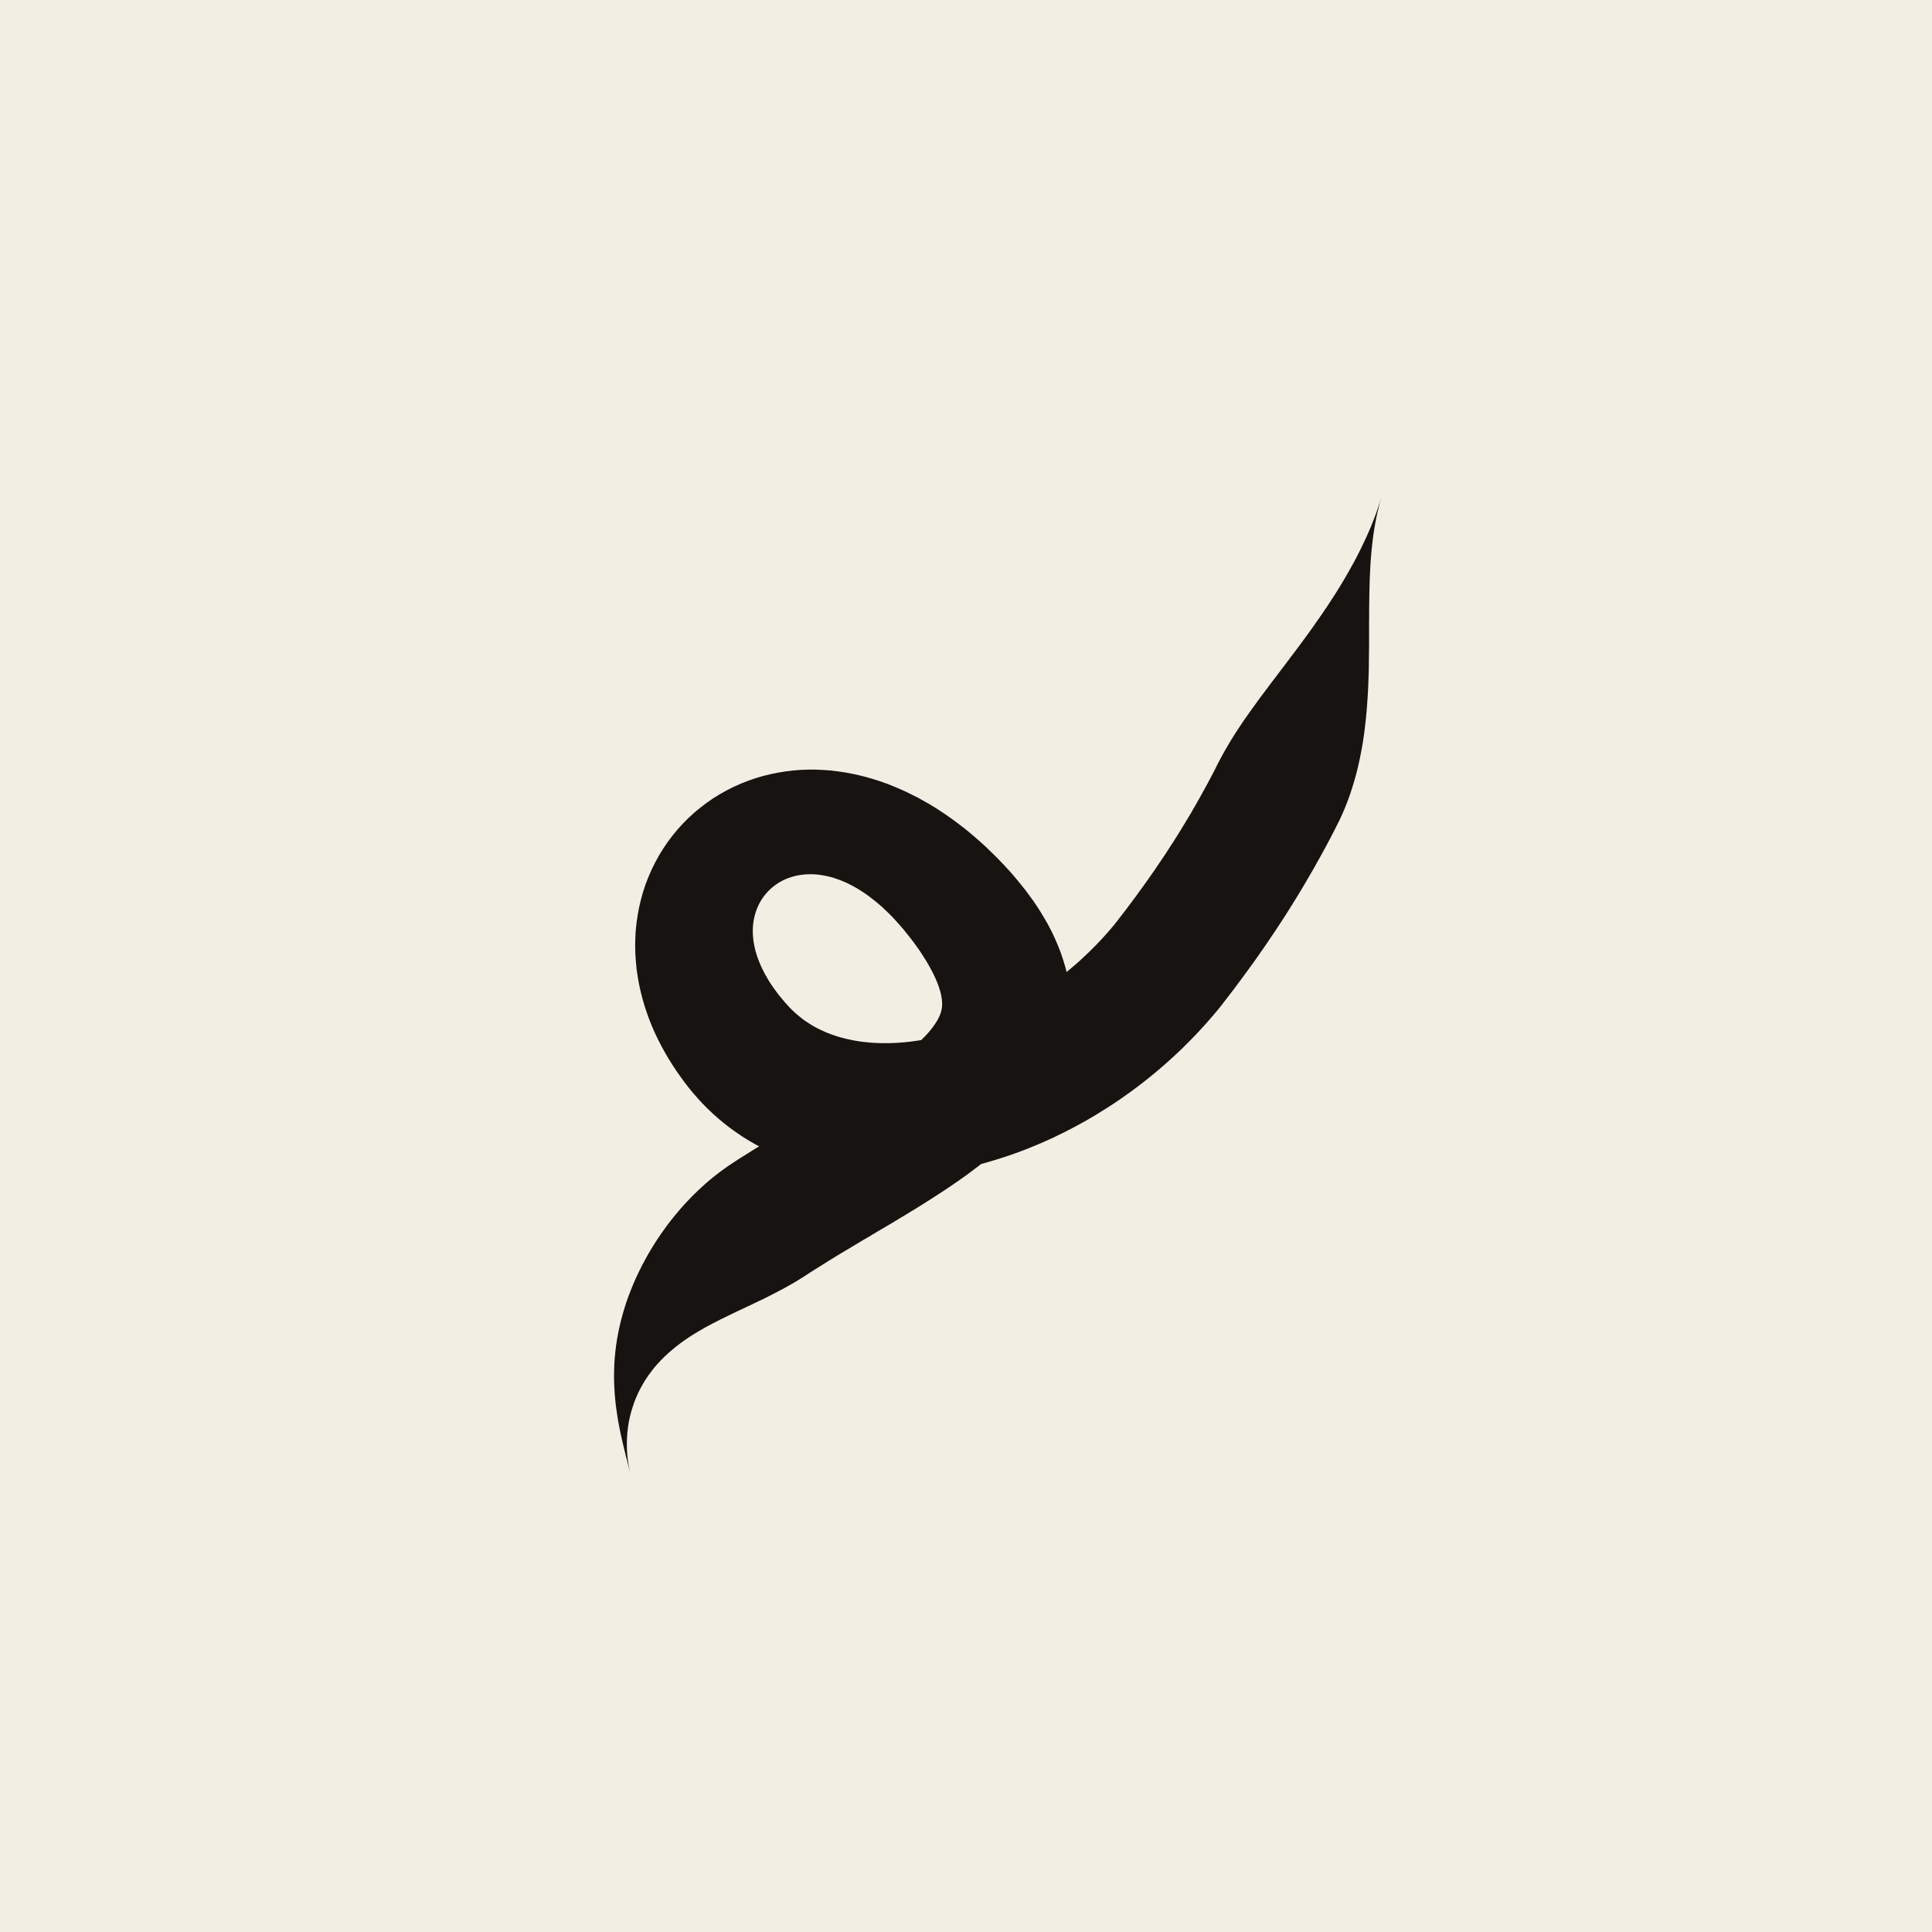
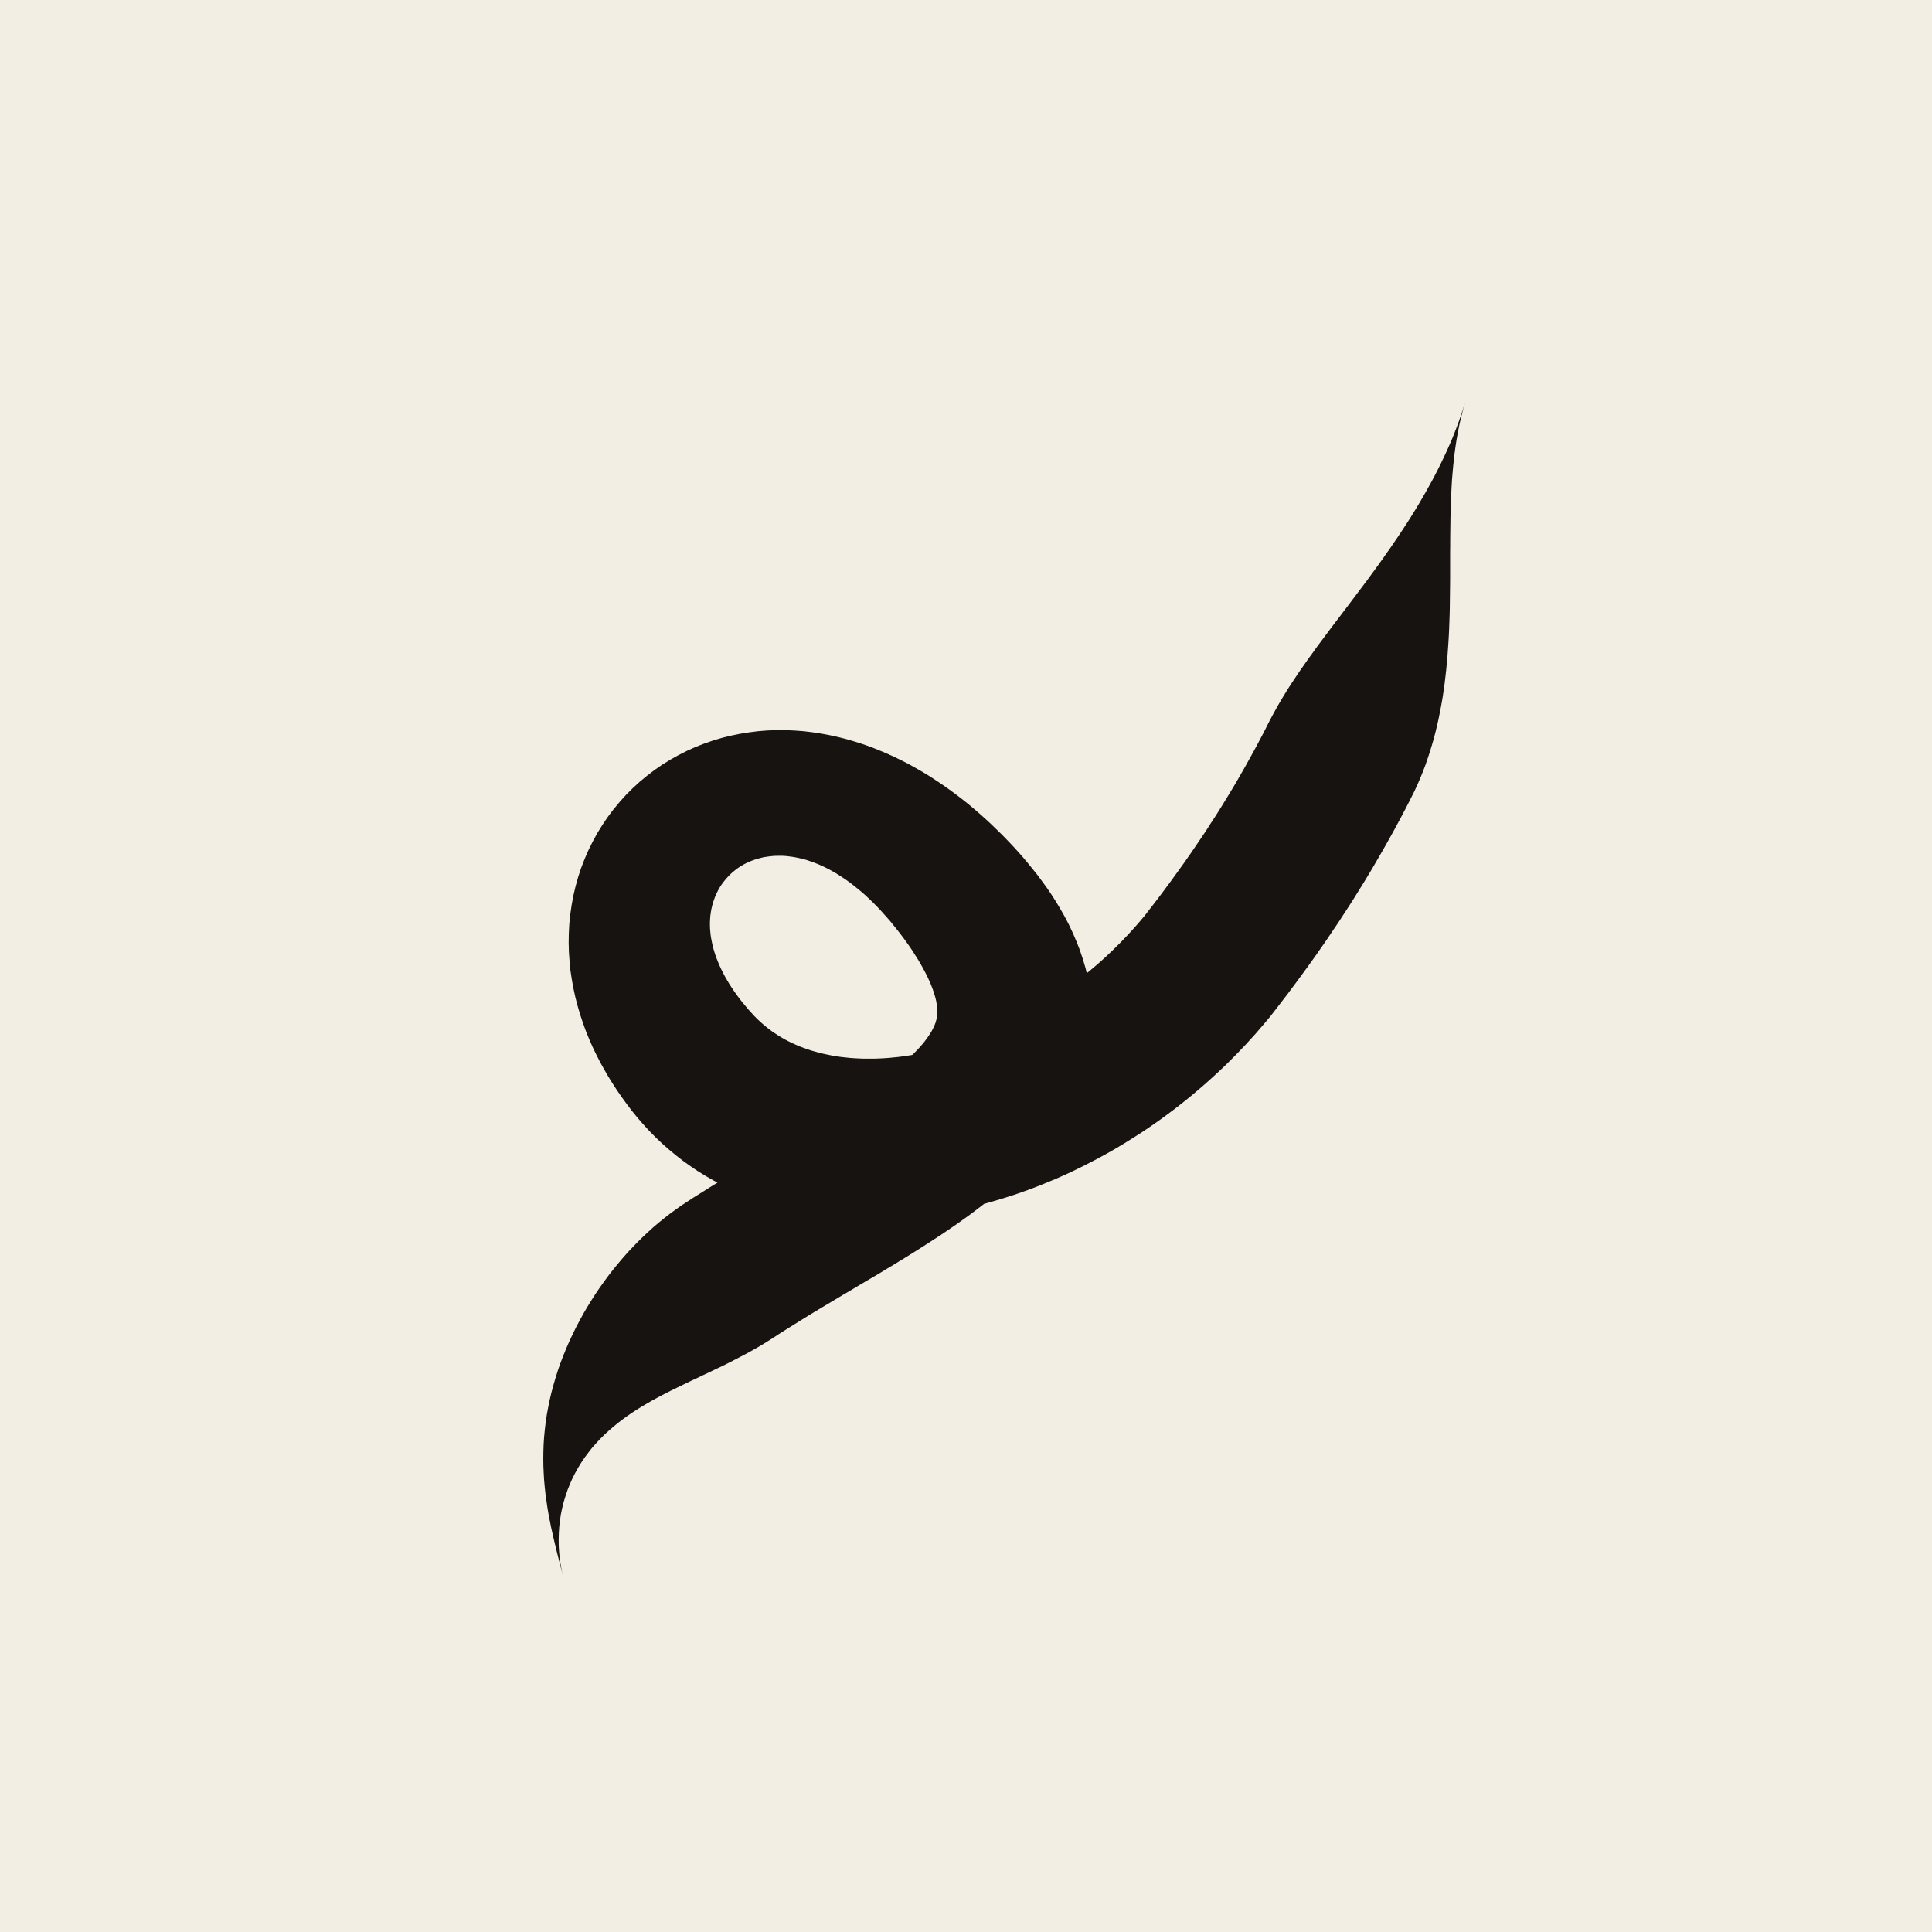
<svg xmlns="http://www.w3.org/2000/svg" viewBox="0 0 1024 1024" width="1024" height="1024">
  <rect width="1024" height="1024" fill="#F3EEE4" />
  <g transform="translate(512 512) scale(4.266667) translate(-120 -120)">
-     <g transform="translate(20.08767 20.08767) scale(0.8326027)">
-       <path fill="#171310" d="M 70.00 196.00 L 69.81 195.22 L 69.66 194.44 L 69.54 193.65 L 69.46 192.85 L 69.41 192.05 L 69.40 191.26 L 69.42 190.46 L 69.47 189.66 L 69.56 188.88 L 69.68 188.09 L 69.84 187.32 L 70.03 186.56 L 70.26 185.81 L 70.51 185.07 L 70.80 184.35 L 71.11 183.65 L 71.46 182.96 L 71.83 182.30 L 72.23 181.65 L 72.65 181.03 L 73.10 180.43 L 73.56 179.84 L 74.05 179.29 L 74.55 178.75 L 75.07 178.23 L 75.61 177.74 L 76.16 177.26 L 76.72 176.80 L 77.29 176.36 L 77.87 175.94 L 78.46 175.53 L 79.06 175.14 L 79.67 174.76 L 80.28 174.40 L 80.90 174.04 L 81.52 173.70 L 82.15 173.36 L 82.78 173.04 L 83.42 172.71 L 84.06 172.40 L 84.70 172.09 L 85.34 171.78 L 85.98 171.47 L 86.63 171.17 L 87.27 170.86 L 87.92 170.56 L 88.56 170.25 L 89.21 169.94 L 89.86 169.63 L 90.50 169.31 L 91.14 168.98 L 91.78 168.65 L 92.42 168.31 L 93.06 167.97 L 93.70 167.61 L 94.33 167.25 L 94.96 166.87 L 95.59 166.48 L 96.21 166.08 L 96.84 165.67 L 97.47 165.27 L 98.11 164.87 L 98.75 164.47 L 99.40 164.06 L 100.05 163.66 L 100.70 163.26 L 101.36 162.86 L 102.03 162.46 L 102.70 162.06 L 103.37 161.66 L 104.04 161.26 L 104.72 160.85 L 105.41 160.45 L 106.09 160.04 L 106.78 159.63 L 107.47 159.22 L 108.17 158.81 L 108.87 158.40 L 109.57 157.98 L 110.27 157.55 L 110.98 157.13 L 111.69 156.69 L 112.40 156.26 L 113.11 155.82 L 113.83 155.37 L 114.55 154.91 L 115.27 154.45 L 115.99 153.98 L 116.72 153.51 L 117.45 153.02 L 118.18 152.52 L 118.91 152.02 L 119.64 151.50 L 120.38 150.97 L 121.11 150.42 L 121.85 149.86 L 122.59 149.28 L 123.33 148.68 L 124.07 148.06 L 124.80 147.42 L 125.54 146.76 L 126.28 146.07 L 127.01 145.35 L 127.74 144.60 L 128.46 143.82 L 129.18 143.00 L 129.88 142.13 L 130.58 141.22 L 131.25 140.27 L 131.90 139.27 L 132.52 138.21 L 133.11 137.10 L 133.66 135.94 L 134.15 134.73 L 134.59 133.47 L 134.96 132.17 L 135.26 130.84 L 135.48 129.49 L 135.62 128.13 L 135.67 126.76 L 135.65 125.41 L 135.55 124.09 L 135.38 122.79 L 135.15 121.52 L 134.86 120.30 L 134.51 119.12 L 134.13 117.99 L 133.70 116.90 L 133.25 115.85 L 132.77 114.84 L 132.26 113.86 L 131.73 112.93 L 131.19 112.03 L 130.63 111.15 L 130.06 110.31 L 129.47 109.50 L 128.88 108.70 L 128.27 107.94 L 127.66 107.19 L 127.03 106.44 L 126.39 105.72 L 125.76 105.03 L 125.11 104.35 L 124.46 103.68 L 123.78 103.02 L 123.10 102.36 L 122.40 101.71 L 121.69 101.08 L 120.96 100.45 L 120.22 99.83 L 119.46 99.23 L 118.69 98.64 L 117.90 98.06 L 117.09 97.49 L 116.27 96.94 L 115.44 96.40 L 114.58 95.88 L 113.71 95.38 L 112.83 94.89 L 111.92 94.43 L 111.00 93.98 L 110.06 93.56 L 109.11 93.16 L 108.14 92.78 L 107.15 92.43 L 106.14 92.11 L 105.12 91.81 L 104.08 91.55 L 103.03 91.32 L 101.96 91.12 L 100.88 90.96 L 99.79 90.83 L 98.69 90.75 L 97.58 90.70 L 96.46 90.70 L 95.34 90.74 L 94.21 90.83 L 93.09 90.97 L 91.96 91.15 L 90.83 91.38 L 89.72 91.65 L 88.61 91.98 L 87.51 92.36 L 86.43 92.78 L 85.36 93.26 L 84.31 93.79 L 83.29 94.36 L 82.28 94.98 L 81.31 95.65 L 80.37 96.37 L 79.46 97.12 L 78.58 97.93 L 77.74 98.77 L 76.95 99.65 L 76.19 100.57 L 75.47 101.53 L 74.81 102.51 L 74.18 103.53 L 73.61 104.58 L 73.08 105.65 L 72.61 106.74 L 72.18 107.85 L 71.81 108.98 L 71.49 110.13 L 71.22 111.28 L 71.01 112.44 L 70.84 113.60 L 70.72 114.77 L 70.66 115.93 L 70.64 117.10 L 70.67 118.25 L 70.75 119.40 L 70.86 120.54 L 71.03 121.66 L 71.23 122.77 L 71.47 123.87 L 71.75 124.95 L 72.06 126.01 L 72.41 127.06 L 72.78 128.08 L 73.19 129.09 L 73.62 130.07 L 74.09 131.04 L 74.57 131.98 L 75.08 132.90 L 75.61 133.81 L 76.16 134.69 L 76.72 135.55 L 77.31 136.39 L 77.91 137.22 L 78.52 138.02 L 79.18 138.83 L 79.91 139.67 L 80.66 140.49 L 81.45 141.29 L 82.26 142.06 L 83.10 142.80 L 83.96 143.51 L 84.84 144.20 L 85.75 144.85 L 86.67 145.47 L 87.62 146.06 L 88.58 146.61 L 89.55 147.14 L 90.53 147.63 L 91.53 148.09 L 92.53 148.51 L 93.54 148.91 L 94.56 149.27 L 95.58 149.60 L 96.60 149.90 L 97.63 150.18 L 98.66 150.42 L 99.69 150.63 L 100.71 150.82 L 101.74 150.98 L 102.77 151.12 L 103.79 151.23 L 104.81 151.32 L 105.82 151.38 L 106.84 151.42 L 107.85 151.44 L 108.85 151.44 L 109.85 151.42 L 110.84 151.38 L 111.83 151.31 L 112.82 151.23 L 113.80 151.14 L 114.77 151.02 L 115.74 150.89 L 116.70 150.74 L 117.66 150.57 L 118.61 150.39 L 119.55 150.19 L 120.49 149.98 L 121.42 149.76 L 122.35 149.52 L 123.27 149.26 L 124.18 148.99 L 125.09 148.71 L 125.99 148.42 L 126.89 148.11 L 127.78 147.79 L 128.66 147.46 L 129.54 147.11 L 130.41 146.75 L 131.28 146.39 L 132.13 146.01 L 132.99 145.62 L 133.83 145.21 L 134.67 144.80 L 135.50 144.37 L 136.33 143.94 L 137.15 143.49 L 137.96 143.04 L 138.77 142.57 L 139.57 142.09 L 140.36 141.60 L 141.15 141.10 L 141.93 140.60 L 142.70 140.08 L 143.47 139.55 L 144.23 139.01 L 144.98 138.46 L 145.72 137.91 L 146.46 137.34 L 147.19 136.76 L 147.91 136.18 L 148.62 135.58 L 149.33 134.98 L 150.03 134.36 L 150.72 133.74 L 151.40 133.11 L 152.08 132.47 L 152.74 131.82 L 153.40 131.16 L 154.05 130.49 L 154.69 129.82 L 155.32 129.13 L 155.95 128.44 L 156.56 127.73 L 157.17 127.02 L 157.81 126.25 L 158.40 125.49 L 158.92 124.82 L 159.43 124.15 L 159.95 123.48 L 160.45 122.80 L 160.96 122.12 L 161.46 121.44 L 161.96 120.76 L 162.46 120.07 L 162.96 119.38 L 163.45 118.69 L 163.93 118.00 L 164.42 117.30 L 164.90 116.60 L 165.38 115.89 L 165.85 115.19 L 166.33 114.48 L 166.79 113.77 L 167.26 113.05 L 167.72 112.34 L 168.18 111.62 L 168.63 110.89 L 169.08 110.17 L 169.53 109.44 L 169.97 108.71 L 170.41 107.98 L 170.84 107.24 L 171.27 106.50 L 171.70 105.76 L 172.12 105.02 L 172.54 104.27 L 172.96 103.52 L 173.37 102.77 L 173.78 102.01 L 174.18 101.26 L 174.58 100.50 L 174.97 99.74 L 175.36 98.97 L 175.74 98.21 L 176.10 97.43 L 176.44 96.64 L 176.76 95.85 L 177.07 95.04 L 177.35 94.23 L 177.62 93.41 L 177.87 92.59 L 178.11 91.76 L 178.33 90.92 L 178.53 90.09 L 178.72 89.24 L 178.89 88.39 L 179.05 87.54 L 179.20 86.69 L 179.33 85.83 L 179.45 84.97 L 179.55 84.11 L 179.65 83.25 L 179.73 82.39 L 179.81 81.52 L 179.87 80.66 L 179.93 79.79 L 179.98 78.93 L 180.02 78.07 L 180.05 77.20 L 180.08 76.34 L 180.10 75.48 L 180.11 74.62 L 180.12 73.76 L 180.13 72.91 L 180.14 72.05 L 180.14 71.20 L 180.14 70.35 L 180.14 69.50 L 180.14 68.65 L 180.15 67.81 L 180.15 66.97 L 180.16 66.13 L 180.17 65.29 L 180.18 64.46 L 180.20 63.63 L 180.22 62.80 L 180.25 61.98 L 180.29 61.15 L 180.33 60.33 L 180.38 59.52 L 180.45 58.70 L 180.52 57.89 L 180.61 57.09 L 180.70 56.28 L 180.81 55.48 L 180.93 54.69 L 181.07 53.89 L 181.22 53.11 L 181.39 52.32 L 181.58 51.54 L 181.78 50.77 L 182.00 50.00 L 182.00 50.00 L 181.76 50.76 L 181.51 51.52 L 181.25 52.28 L 180.97 53.03 L 180.68 53.78 L 180.38 54.53 L 180.06 55.27 L 179.73 56.01 L 179.39 56.74 L 179.04 57.47 L 178.68 58.20 L 178.31 58.93 L 177.93 59.65 L 177.53 60.37 L 177.13 61.09 L 176.72 61.80 L 176.31 62.51 L 175.88 63.22 L 175.45 63.92 L 175.01 64.62 L 174.56 65.31 L 174.11 66.00 L 173.65 66.69 L 173.18 67.38 L 172.72 68.06 L 172.24 68.73 L 171.77 69.41 L 171.29 70.08 L 170.81 70.74 L 170.32 71.41 L 169.84 72.07 L 169.35 72.72 L 168.86 73.37 L 168.37 74.02 L 167.88 74.67 L 167.40 75.31 L 166.91 75.95 L 166.43 76.59 L 165.94 77.23 L 165.46 77.86 L 164.99 78.49 L 164.52 79.12 L 164.05 79.75 L 163.58 80.38 L 163.13 81.01 L 162.67 81.64 L 162.23 82.26 L 161.79 82.89 L 161.35 83.52 L 160.93 84.15 L 160.51 84.78 L 160.10 85.41 L 159.70 86.05 L 159.31 86.69 L 158.93 87.33 L 158.56 87.98 L 158.20 88.63 L 157.85 89.28 L 157.51 89.94 L 157.18 90.60 L 156.84 91.26 L 156.49 91.92 L 156.14 92.58 L 155.79 93.23 L 155.43 93.88 L 155.07 94.53 L 154.71 95.18 L 154.34 95.83 L 153.97 96.47 L 153.60 97.12 L 153.22 97.76 L 152.83 98.40 L 152.45 99.03 L 152.06 99.67 L 151.67 100.30 L 151.27 100.94 L 150.87 101.57 L 150.46 102.19 L 150.06 102.82 L 149.65 103.45 L 149.23 104.07 L 148.81 104.69 L 148.39 105.31 L 147.97 105.93 L 147.54 106.54 L 147.11 107.16 L 146.67 107.77 L 146.23 108.38 L 145.79 108.99 L 145.35 109.60 L 144.90 110.20 L 144.45 110.81 L 144.00 111.41 L 143.54 112.01 L 143.08 112.61 L 142.62 113.20 L 142.23 113.71 L 141.85 114.16 L 141.42 114.67 L 140.98 115.17 L 140.53 115.67 L 140.08 116.16 L 139.62 116.64 L 139.16 117.12 L 138.68 117.59 L 138.21 118.06 L 137.72 118.52 L 137.23 118.98 L 136.73 119.43 L 136.23 119.87 L 135.72 120.30 L 135.21 120.73 L 134.68 121.15 L 134.16 121.57 L 133.63 121.98 L 133.09 122.38 L 132.55 122.77 L 132.00 123.16 L 131.45 123.54 L 130.90 123.92 L 130.34 124.28 L 129.77 124.64 L 129.20 124.99 L 128.63 125.33 L 128.05 125.67 L 127.47 125.99 L 126.89 126.31 L 126.30 126.62 L 125.70 126.92 L 125.11 127.22 L 124.51 127.50 L 123.91 127.78 L 123.31 128.05 L 122.70 128.31 L 122.09 128.56 L 121.48 128.80 L 120.86 129.03 L 120.25 129.25 L 119.63 129.46 L 119.02 129.67 L 118.40 129.86 L 117.78 130.04 L 117.16 130.22 L 116.53 130.38 L 115.91 130.53 L 115.29 130.67 L 114.67 130.80 L 114.05 130.93 L 113.43 131.03 L 112.81 131.13 L 112.19 131.22 L 111.58 131.30 L 110.97 131.36 L 110.36 131.42 L 109.75 131.46 L 109.15 131.49 L 108.55 131.51 L 107.95 131.51 L 107.36 131.51 L 106.77 131.49 L 106.19 131.46 L 105.62 131.42 L 105.05 131.36 L 104.49 131.30 L 103.93 131.22 L 103.39 131.13 L 102.85 131.02 L 102.32 130.91 L 101.79 130.78 L 101.28 130.64 L 100.78 130.50 L 100.28 130.33 L 99.80 130.16 L 99.32 129.98 L 98.86 129.78 L 98.40 129.57 L 97.96 129.36 L 97.52 129.13 L 97.10 128.89 L 96.68 128.63 L 96.28 128.37 L 95.88 128.10 L 95.49 127.81 L 95.12 127.51 L 94.75 127.20 L 94.39 126.88 L 94.04 126.55 L 93.69 126.20 L 93.32 125.79 L 92.92 125.35 L 92.55 124.90 L 92.18 124.46 L 91.83 124.01 L 91.50 123.56 L 91.18 123.11 L 90.87 122.65 L 90.58 122.20 L 90.31 121.74 L 90.05 121.29 L 89.81 120.83 L 89.58 120.37 L 89.37 119.92 L 89.18 119.46 L 89.00 119.01 L 88.84 118.56 L 88.70 118.11 L 88.57 117.66 L 88.47 117.21 L 88.38 116.77 L 88.30 116.33 L 88.25 115.89 L 88.21 115.46 L 88.19 115.03 L 88.19 114.60 L 88.21 114.18 L 88.24 113.76 L 88.30 113.35 L 88.37 112.94 L 88.46 112.54 L 88.57 112.14 L 88.70 111.75 L 88.84 111.37 L 89.01 110.99 L 89.19 110.63 L 89.39 110.27 L 89.61 109.92 L 89.85 109.59 L 90.11 109.27 L 90.38 108.96 L 90.67 108.66 L 90.98 108.37 L 91.30 108.11 L 91.64 107.85 L 91.99 107.62 L 92.36 107.40 L 92.74 107.20 L 93.14 107.02 L 93.55 106.86 L 93.97 106.72 L 94.40 106.60 L 94.84 106.49 L 95.29 106.42 L 95.75 106.36 L 96.22 106.32 L 96.69 106.31 L 97.18 106.31 L 97.66 106.34 L 98.16 106.40 L 98.65 106.47 L 99.15 106.57 L 99.65 106.68 L 100.16 106.82 L 100.66 106.99 L 101.17 107.17 L 101.67 107.37 L 102.18 107.59 L 102.68 107.84 L 103.18 108.10 L 103.68 108.38 L 104.17 108.68 L 104.66 109.00 L 105.15 109.33 L 105.63 109.68 L 106.11 110.05 L 106.58 110.43 L 107.05 110.82 L 107.52 111.23 L 107.97 111.66 L 108.42 112.09 L 108.87 112.54 L 109.31 113.00 L 109.74 113.48 L 110.17 113.96 L 110.60 114.45 L 111.01 114.96 L 111.42 115.47 L 111.83 115.99 L 112.23 116.52 L 112.62 117.06 L 112.99 117.58 L 113.34 118.10 L 113.68 118.64 L 114.02 119.17 L 114.33 119.69 L 114.62 120.21 L 114.90 120.73 L 115.16 121.23 L 115.39 121.73 L 115.60 122.21 L 115.79 122.68 L 115.95 123.13 L 116.09 123.57 L 116.21 123.98 L 116.30 124.37 L 116.36 124.74 L 116.41 125.08 L 116.43 125.40 L 116.44 125.69 L 116.43 125.96 L 116.41 126.21 L 116.37 126.44 L 116.32 126.66 L 116.26 126.89 L 116.19 127.11 L 116.10 127.34 L 115.99 127.59 L 115.86 127.85 L 115.71 128.13 L 115.53 128.42 L 115.32 128.74 L 115.09 129.06 L 114.83 129.41 L 114.54 129.76 L 114.22 130.13 L 113.87 130.50 L 113.50 130.88 L 113.10 131.27 L 112.69 131.66 L 112.25 132.06 L 111.79 132.45 L 111.31 132.85 L 110.81 133.25 L 110.30 133.65 L 109.78 134.05 L 109.23 134.46 L 108.68 134.86 L 108.12 135.26 L 107.54 135.65 L 106.95 136.05 L 106.36 136.45 L 105.75 136.85 L 105.14 137.25 L 104.52 137.65 L 103.89 138.04 L 103.25 138.44 L 102.61 138.84 L 101.96 139.23 L 101.31 139.63 L 100.65 140.03 L 99.99 140.43 L 99.32 140.83 L 98.65 141.22 L 97.97 141.63 L 97.29 142.03 L 96.60 142.43 L 95.92 142.84 L 95.23 143.25 L 94.53 143.66 L 93.84 144.07 L 93.14 144.48 L 92.43 144.90 L 91.73 145.33 L 91.03 145.75 L 90.32 146.18 L 89.61 146.61 L 88.90 147.05 L 88.18 147.49 L 87.47 147.94 L 86.75 148.39 L 86.03 148.84 L 85.32 149.31 L 84.60 149.78 L 83.90 150.28 L 83.20 150.79 L 82.51 151.33 L 81.83 151.88 L 81.16 152.45 L 80.50 153.05 L 79.85 153.66 L 79.21 154.29 L 78.58 154.94 L 77.96 155.60 L 77.35 156.29 L 76.76 156.99 L 76.17 157.71 L 75.60 158.44 L 75.05 159.19 L 74.50 159.96 L 73.97 160.74 L 73.46 161.54 L 72.96 162.35 L 72.48 163.17 L 72.02 164.01 L 71.57 164.86 L 71.15 165.72 L 70.74 166.59 L 70.35 167.48 L 69.99 168.37 L 69.64 169.27 L 69.32 170.18 L 69.03 171.09 L 68.76 172.02 L 68.51 172.94 L 68.29 173.87 L 68.10 174.80 L 67.93 175.72 L 67.79 176.65 L 67.68 177.58 L 67.59 178.50 L 67.53 179.41 L 67.50 180.32 L 67.49 181.22 L 67.50 182.11 L 67.54 183.00 L 67.59 183.87 L 67.67 184.74 L 67.76 185.59 L 67.88 186.44 L 68.00 187.27 L 68.14 188.10 L 68.30 188.92 L 68.46 189.73 L 68.64 190.53 L 68.82 191.32 L 69.01 192.11 L 69.20 192.89 L 69.40 193.67 L 69.60 194.45 L 69.80 195.23 L 70.00 196.00 Z" />
-     </g>
+     <path fill="#171310" d="M 70.00 196.00 L 69.81 195.22 L 69.66 194.44 L 69.54 193.65 L 69.46 192.85 L 69.41 192.05 L 69.40 191.26 L 69.42 190.46 L 69.47 189.66 L 69.56 188.88 L 69.68 188.09 L 69.84 187.32 L 70.03 186.56 L 70.26 185.81 L 70.51 185.07 L 70.80 184.35 L 71.11 183.65 L 71.46 182.96 L 71.83 182.30 L 72.23 181.65 L 72.65 181.03 L 73.10 180.43 L 73.56 179.84 L 74.05 179.29 L 74.55 178.75 L 75.07 178.23 L 75.61 177.74 L 76.16 177.26 L 76.72 176.80 L 77.29 176.36 L 77.87 175.94 L 78.46 175.53 L 79.06 175.14 L 79.67 174.76 L 80.28 174.40 L 80.90 174.04 L 81.52 173.70 L 82.15 173.36 L 82.78 173.04 L 83.42 172.71 L 84.06 172.40 L 84.70 172.09 L 85.34 171.78 L 85.98 171.47 L 86.63 171.17 L 87.27 170.86 L 87.92 170.56 L 88.56 170.25 L 89.21 169.94 L 89.86 169.63 L 90.50 169.31 L 91.14 168.98 L 91.78 168.65 L 92.42 168.31 L 93.06 167.97 L 93.70 167.61 L 94.33 167.25 L 94.96 166.87 L 95.59 166.48 L 96.21 166.08 L 96.84 165.67 L 97.47 165.27 L 98.11 164.87 L 98.75 164.47 L 99.40 164.06 L 100.05 163.66 L 100.70 163.26 L 101.36 162.86 L 102.03 162.46 L 102.70 162.06 L 103.37 161.66 L 104.04 161.26 L 104.72 160.85 L 105.41 160.45 L 106.09 160.04 L 106.78 159.63 L 107.47 159.22 L 108.17 158.81 L 108.87 158.40 L 109.57 157.98 L 110.27 157.55 L 110.98 157.13 L 111.69 156.69 L 112.40 156.26 L 113.11 155.82 L 113.83 155.37 L 114.55 154.91 L 115.27 154.45 L 115.99 153.98 L 116.72 153.51 L 117.45 153.02 L 118.18 152.52 L 118.91 152.02 L 119.64 151.50 L 120.38 150.97 L 121.11 150.42 L 121.85 149.86 L 122.59 149.28 L 123.33 148.68 L 124.07 148.06 L 124.80 147.42 L 125.54 146.76 L 126.28 146.07 L 127.01 145.35 L 127.74 144.60 L 128.46 143.82 L 129.18 143.00 L 129.88 142.13 L 130.58 141.22 L 131.25 140.27 L 131.90 139.27 L 132.52 138.21 L 133.11 137.10 L 133.66 135.94 L 134.15 134.73 L 134.59 133.47 L 134.96 132.17 L 135.26 130.84 L 135.48 129.49 L 135.62 128.13 L 135.67 126.76 L 135.65 125.41 L 135.55 124.09 L 135.38 122.79 L 135.15 121.52 L 134.86 120.30 L 134.51 119.12 L 134.13 117.99 L 133.70 116.90 L 133.25 115.85 L 132.77 114.84 L 132.26 113.86 L 131.73 112.93 L 131.19 112.03 L 130.63 111.15 L 130.06 110.31 L 129.47 109.50 L 128.88 108.70 L 128.27 107.94 L 127.66 107.19 L 127.03 106.44 L 126.39 105.72 L 125.76 105.03 L 125.11 104.35 L 124.46 103.68 L 123.78 103.02 L 123.10 102.36 L 122.40 101.71 L 121.69 101.08 L 120.96 100.45 L 120.22 99.83 L 119.46 99.23 L 118.69 98.64 L 117.90 98.06 L 117.09 97.49 L 116.27 96.94 L 115.44 96.40 L 114.58 95.88 L 113.71 95.38 L 112.83 94.89 L 111.92 94.43 L 111.00 93.98 L 110.06 93.56 L 109.11 93.16 L 108.14 92.78 L 107.15 92.43 L 106.14 92.11 L 105.12 91.81 L 104.08 91.55 L 103.03 91.32 L 101.96 91.12 L 100.88 90.96 L 99.79 90.83 L 98.69 90.75 L 97.58 90.70 L 96.46 90.70 L 95.34 90.74 L 94.21 90.83 L 93.09 90.97 L 91.96 91.15 L 90.83 91.38 L 89.72 91.65 L 88.61 91.98 L 87.51 92.36 L 86.43 92.78 L 85.36 93.26 L 84.31 93.79 L 83.29 94.36 L 82.28 94.98 L 81.31 95.65 L 80.37 96.37 L 79.46 97.12 L 78.58 97.93 L 77.74 98.77 L 76.95 99.65 L 76.19 100.57 L 75.47 101.53 L 74.81 102.51 L 74.18 103.53 L 73.61 104.58 L 73.08 105.65 L 72.61 106.74 L 72.18 107.85 L 71.81 108.98 L 71.49 110.13 L 71.22 111.28 L 71.01 112.44 L 70.84 113.60 L 70.72 114.77 L 70.66 115.93 L 70.64 117.10 L 70.67 118.25 L 70.75 119.40 L 70.86 120.54 L 71.03 121.66 L 71.23 122.77 L 71.47 123.87 L 71.75 124.95 L 72.06 126.01 L 72.41 127.06 L 72.78 128.08 L 73.19 129.09 L 73.62 130.07 L 74.09 131.04 L 74.57 131.98 L 75.08 132.90 L 75.61 133.81 L 76.16 134.69 L 76.72 135.55 L 77.31 136.39 L 77.91 137.22 L 78.52 138.02 L 79.18 138.83 L 79.91 139.67 L 80.66 140.49 L 81.45 141.29 L 82.26 142.06 L 83.10 142.80 L 83.96 143.51 L 84.84 144.20 L 85.75 144.85 L 86.67 145.47 L 87.62 146.06 L 88.58 146.61 L 89.55 147.14 L 90.53 147.63 L 91.53 148.09 L 92.53 148.51 L 93.54 148.91 L 94.56 149.27 L 95.58 149.60 L 96.60 149.90 L 97.63 150.18 L 98.66 150.42 L 99.69 150.63 L 100.71 150.82 L 101.74 150.98 L 102.77 151.12 L 103.79 151.23 L 104.81 151.32 L 105.82 151.38 L 106.84 151.42 L 107.85 151.44 L 108.85 151.44 L 109.85 151.42 L 110.84 151.38 L 111.83 151.31 L 112.82 151.23 L 113.80 151.14 L 114.77 151.02 L 115.74 150.89 L 116.70 150.74 L 117.66 150.57 L 118.61 150.39 L 119.55 150.19 L 120.49 149.98 L 121.42 149.76 L 122.35 149.52 L 123.27 149.26 L 124.18 148.99 L 125.09 148.71 L 125.99 148.42 L 126.89 148.11 L 127.78 147.79 L 128.66 147.46 L 129.54 147.11 L 130.41 146.75 L 131.28 146.39 L 132.13 146.01 L 132.99 145.62 L 133.83 145.21 L 134.67 144.80 L 135.50 144.37 L 136.33 143.94 L 137.15 143.49 L 137.96 143.04 L 138.77 142.57 L 139.57 142.09 L 140.36 141.60 L 141.15 141.10 L 141.93 140.60 L 142.70 140.08 L 143.47 139.55 L 144.23 139.01 L 144.98 138.46 L 145.72 137.91 L 146.46 137.34 L 147.19 136.76 L 147.91 136.18 L 148.62 135.58 L 149.33 134.98 L 150.03 134.36 L 150.72 133.74 L 151.40 133.11 L 152.08 132.47 L 152.74 131.82 L 153.40 131.16 L 154.05 130.49 L 154.69 129.82 L 155.32 129.13 L 155.95 128.44 L 156.56 127.73 L 157.17 127.02 L 157.81 126.25 L 158.40 125.49 L 158.92 124.82 L 159.43 124.15 L 159.95 123.48 L 160.45 122.80 L 160.96 122.12 L 161.46 121.44 L 161.96 120.76 L 162.46 120.07 L 162.96 119.38 L 163.45 118.69 L 163.93 118.00 L 164.42 117.30 L 164.90 116.60 L 165.38 115.89 L 165.85 115.19 L 166.33 114.48 L 166.79 113.77 L 167.26 113.05 L 167.72 112.34 L 168.18 111.62 L 168.63 110.89 L 169.08 110.17 L 169.53 109.44 L 169.97 108.71 L 170.41 107.98 L 170.84 107.24 L 171.27 106.50 L 171.70 105.76 L 172.12 105.02 L 172.54 104.27 L 172.96 103.52 L 173.37 102.77 L 173.78 102.01 L 174.18 101.26 L 174.58 100.50 L 174.97 99.74 L 175.36 98.97 L 175.74 98.21 L 176.10 97.43 L 176.44 96.64 L 176.76 95.85 L 177.07 95.04 L 177.35 94.23 L 177.62 93.41 L 177.87 92.59 L 178.11 91.76 L 178.33 90.92 L 178.53 90.09 L 178.72 89.24 L 178.89 88.39 L 179.05 87.54 L 179.20 86.69 L 179.33 85.83 L 179.45 84.97 L 179.55 84.11 L 179.65 83.25 L 179.73 82.39 L 179.81 81.52 L 179.87 80.66 L 179.93 79.79 L 179.98 78.93 L 180.02 78.07 L 180.05 77.20 L 180.08 76.34 L 180.10 75.48 L 180.11 74.62 L 180.12 73.76 L 180.13 72.91 L 180.14 72.05 L 180.14 71.20 L 180.14 70.35 L 180.14 69.50 L 180.14 68.65 L 180.15 67.81 L 180.15 66.97 L 180.16 66.13 L 180.17 65.29 L 180.18 64.46 L 180.20 63.63 L 180.22 62.80 L 180.25 61.98 L 180.29 61.15 L 180.33 60.33 L 180.38 59.52 L 180.45 58.70 L 180.52 57.89 L 180.61 57.09 L 180.70 56.28 L 180.81 55.48 L 180.93 54.69 L 181.07 53.89 L 181.22 53.11 L 181.39 52.32 L 181.58 51.54 L 181.78 50.77 L 182.00 50.00 L 182.00 50.00 L 181.76 50.76 L 181.51 51.52 L 181.25 52.28 L 180.97 53.03 L 180.68 53.78 L 180.38 54.53 L 180.06 55.27 L 179.73 56.01 L 179.39 56.74 L 179.04 57.47 L 178.68 58.20 L 178.31 58.93 L 177.93 59.65 L 177.53 60.37 L 177.13 61.09 L 176.72 61.80 L 176.31 62.51 L 175.88 63.22 L 175.45 63.92 L 175.01 64.62 L 174.56 65.31 L 174.11 66.00 L 173.65 66.69 L 173.18 67.38 L 172.72 68.06 L 172.24 68.73 L 171.77 69.41 L 171.29 70.08 L 170.81 70.74 L 170.32 71.41 L 169.84 72.07 L 169.35 72.72 L 168.86 73.37 L 168.37 74.02 L 167.88 74.67 L 167.40 75.31 L 166.91 75.95 L 166.43 76.59 L 165.94 77.23 L 165.46 77.86 L 164.99 78.49 L 164.52 79.12 L 164.05 79.75 L 163.58 80.38 L 163.13 81.01 L 162.67 81.64 L 162.23 82.26 L 161.79 82.89 L 161.35 83.52 L 160.93 84.15 L 160.51 84.78 L 160.10 85.41 L 159.70 86.05 L 159.31 86.69 L 158.93 87.33 L 158.56 87.98 L 158.20 88.63 L 157.85 89.28 L 157.51 89.94 L 157.18 90.60 L 156.84 91.26 L 156.49 91.92 L 156.14 92.58 L 155.79 93.23 L 155.43 93.88 L 155.07 94.53 L 154.71 95.18 L 154.34 95.83 L 153.97 96.47 L 153.60 97.12 L 153.22 97.76 L 152.83 98.40 L 152.45 99.03 L 152.06 99.67 L 151.67 100.30 L 151.27 100.94 L 150.87 101.57 L 150.46 102.19 L 150.06 102.82 L 149.65 103.45 L 149.23 104.07 L 148.81 104.69 L 148.39 105.31 L 147.97 105.93 L 147.54 106.54 L 147.11 107.16 L 146.67 107.77 L 146.23 108.38 L 145.79 108.99 L 145.35 109.60 L 144.90 110.20 L 144.45 110.81 L 144.00 111.41 L 143.54 112.01 L 143.08 112.61 L 142.62 113.20 L 142.23 113.71 L 141.85 114.16 L 141.42 114.67 L 140.98 115.17 L 140.53 115.67 L 140.08 116.16 L 139.62 116.64 L 139.16 117.12 L 138.68 117.59 L 138.21 118.06 L 137.72 118.52 L 137.23 118.98 L 136.73 119.43 L 136.23 119.87 L 135.72 120.30 L 135.21 120.73 L 134.68 121.15 L 134.16 121.57 L 133.63 121.98 L 133.09 122.38 L 132.55 122.77 L 132.00 123.16 L 131.45 123.54 L 130.90 123.92 L 130.34 124.28 L 129.77 124.64 L 129.20 124.99 L 128.63 125.33 L 128.05 125.67 L 127.47 125.99 L 126.89 126.31 L 126.30 126.62 L 125.70 126.92 L 125.11 127.22 L 124.51 127.50 L 123.91 127.78 L 123.31 128.05 L 122.70 128.31 L 122.09 128.56 L 121.48 128.80 L 120.86 129.03 L 120.25 129.25 L 119.63 129.46 L 119.02 129.67 L 118.40 129.86 L 117.78 130.04 L 117.16 130.22 L 116.53 130.38 L 115.91 130.53 L 115.29 130.67 L 114.67 130.80 L 114.05 130.93 L 113.43 131.03 L 112.81 131.13 L 112.19 131.22 L 111.58 131.30 L 110.97 131.36 L 110.36 131.42 L 109.75 131.46 L 109.15 131.49 L 108.55 131.51 L 107.95 131.51 L 107.36 131.51 L 106.77 131.49 L 106.19 131.46 L 105.62 131.42 L 105.05 131.36 L 104.49 131.30 L 103.93 131.22 L 103.39 131.13 L 102.85 131.02 L 102.32 130.91 L 101.79 130.78 L 101.28 130.64 L 100.78 130.50 L 100.28 130.33 L 99.80 130.16 L 99.32 129.98 L 98.86 129.78 L 98.40 129.57 L 97.96 129.36 L 97.52 129.13 L 97.10 128.89 L 96.68 128.63 L 96.28 128.37 L 95.88 128.10 L 95.49 127.81 L 95.12 127.51 L 94.75 127.20 L 94.39 126.88 L 94.04 126.55 L 93.69 126.20 L 93.32 125.79 L 92.92 125.35 L 92.55 124.90 L 92.18 124.46 L 91.83 124.01 L 91.50 123.56 L 91.18 123.11 L 90.87 122.65 L 90.58 122.20 L 90.31 121.74 L 90.05 121.29 L 89.81 120.83 L 89.58 120.37 L 89.37 119.92 L 89.18 119.46 L 89.00 119.01 L 88.84 118.56 L 88.70 118.11 L 88.57 117.66 L 88.47 117.21 L 88.38 116.77 L 88.30 116.33 L 88.25 115.89 L 88.21 115.46 L 88.19 115.03 L 88.19 114.60 L 88.21 114.18 L 88.24 113.76 L 88.30 113.35 L 88.37 112.94 L 88.46 112.54 L 88.57 112.14 L 88.70 111.75 L 88.84 111.37 L 89.01 110.99 L 89.19 110.63 L 89.39 110.27 L 89.61 109.92 L 89.85 109.59 L 90.11 109.27 L 90.38 108.96 L 90.67 108.66 L 90.98 108.37 L 91.30 108.11 L 91.64 107.85 L 91.99 107.62 L 92.36 107.40 L 92.74 107.20 L 93.14 107.02 L 93.55 106.86 L 93.97 106.72 L 94.40 106.60 L 94.84 106.49 L 95.29 106.42 L 95.75 106.36 L 96.22 106.32 L 96.69 106.31 L 97.18 106.31 L 97.66 106.34 L 98.16 106.40 L 98.65 106.47 L 99.15 106.57 L 99.65 106.68 L 100.16 106.82 L 100.66 106.99 L 101.17 107.17 L 101.67 107.37 L 102.18 107.59 L 102.68 107.84 L 103.18 108.10 L 103.68 108.38 L 104.17 108.68 L 104.66 109.00 L 105.15 109.33 L 105.63 109.68 L 106.11 110.05 L 106.58 110.43 L 107.05 110.82 L 107.52 111.23 L 107.97 111.66 L 108.42 112.09 L 108.87 112.54 L 109.31 113.00 L 109.74 113.48 L 110.17 113.96 L 110.60 114.45 L 111.01 114.96 L 111.42 115.47 L 111.83 115.99 L 112.23 116.52 L 112.62 117.06 L 112.99 117.58 L 113.34 118.10 L 113.68 118.64 L 114.02 119.17 L 114.33 119.69 L 114.62 120.21 L 114.90 120.73 L 115.16 121.23 L 115.39 121.73 L 115.60 122.21 L 115.79 122.68 L 115.95 123.13 L 116.09 123.57 L 116.21 123.98 L 116.30 124.37 L 116.36 124.74 L 116.41 125.08 L 116.43 125.40 L 116.44 125.69 L 116.43 125.96 L 116.41 126.21 L 116.37 126.44 L 116.32 126.66 L 116.26 126.89 L 116.19 127.11 L 116.10 127.34 L 115.99 127.59 L 115.86 127.85 L 115.71 128.13 L 115.53 128.42 L 115.32 128.74 L 115.09 129.06 L 114.83 129.41 L 114.54 129.76 L 114.22 130.13 L 113.87 130.50 L 113.50 130.88 L 113.10 131.27 L 112.69 131.66 L 112.25 132.06 L 111.79 132.45 L 111.31 132.85 L 110.81 133.25 L 110.30 133.65 L 109.78 134.05 L 109.23 134.46 L 108.68 134.86 L 108.12 135.26 L 107.54 135.65 L 106.95 136.05 L 106.36 136.45 L 105.75 136.85 L 105.14 137.25 L 104.52 137.65 L 103.89 138.04 L 103.25 138.44 L 102.61 138.84 L 101.96 139.23 L 101.31 139.63 L 100.65 140.03 L 99.99 140.43 L 99.32 140.83 L 98.65 141.22 L 97.97 141.63 L 97.29 142.03 L 96.60 142.43 L 95.92 142.84 L 95.23 143.25 L 94.53 143.66 L 93.84 144.07 L 93.14 144.48 L 92.43 144.90 L 91.73 145.33 L 91.03 145.75 L 90.32 146.18 L 89.61 146.61 L 88.90 147.05 L 88.18 147.49 L 87.47 147.94 L 86.75 148.39 L 86.03 148.84 L 85.32 149.31 L 84.60 149.78 L 83.90 150.28 L 83.20 150.79 L 82.51 151.33 L 81.83 151.88 L 81.16 152.45 L 80.50 153.05 L 79.85 153.66 L 79.21 154.29 L 78.58 154.94 L 77.96 155.60 L 77.35 156.29 L 76.76 156.99 L 76.17 157.71 L 75.60 158.44 L 75.05 159.19 L 74.50 159.96 L 73.97 160.74 L 73.46 161.54 L 72.96 162.35 L 72.48 163.17 L 72.02 164.01 L 71.57 164.86 L 71.15 165.72 L 70.74 166.59 L 70.35 167.48 L 69.99 168.37 L 69.64 169.27 L 69.32 170.18 L 69.03 171.09 L 68.76 172.02 L 68.51 172.94 L 68.29 173.87 L 68.10 174.80 L 67.93 175.72 L 67.79 176.65 L 67.68 177.58 L 67.59 178.50 L 67.53 179.41 L 67.50 180.32 L 67.49 181.22 L 67.50 182.11 L 67.54 183.00 L 67.59 183.87 L 67.67 184.74 L 67.76 185.59 L 67.88 186.44 L 68.00 187.27 L 68.14 188.10 L 68.30 188.92 L 68.46 189.73 L 68.64 190.53 L 68.82 191.32 L 69.01 192.11 L 69.20 192.89 L 69.40 193.67 L 69.60 194.45 L 69.80 195.23 L 70.00 196.00 Z" />
  </g>
</svg>
